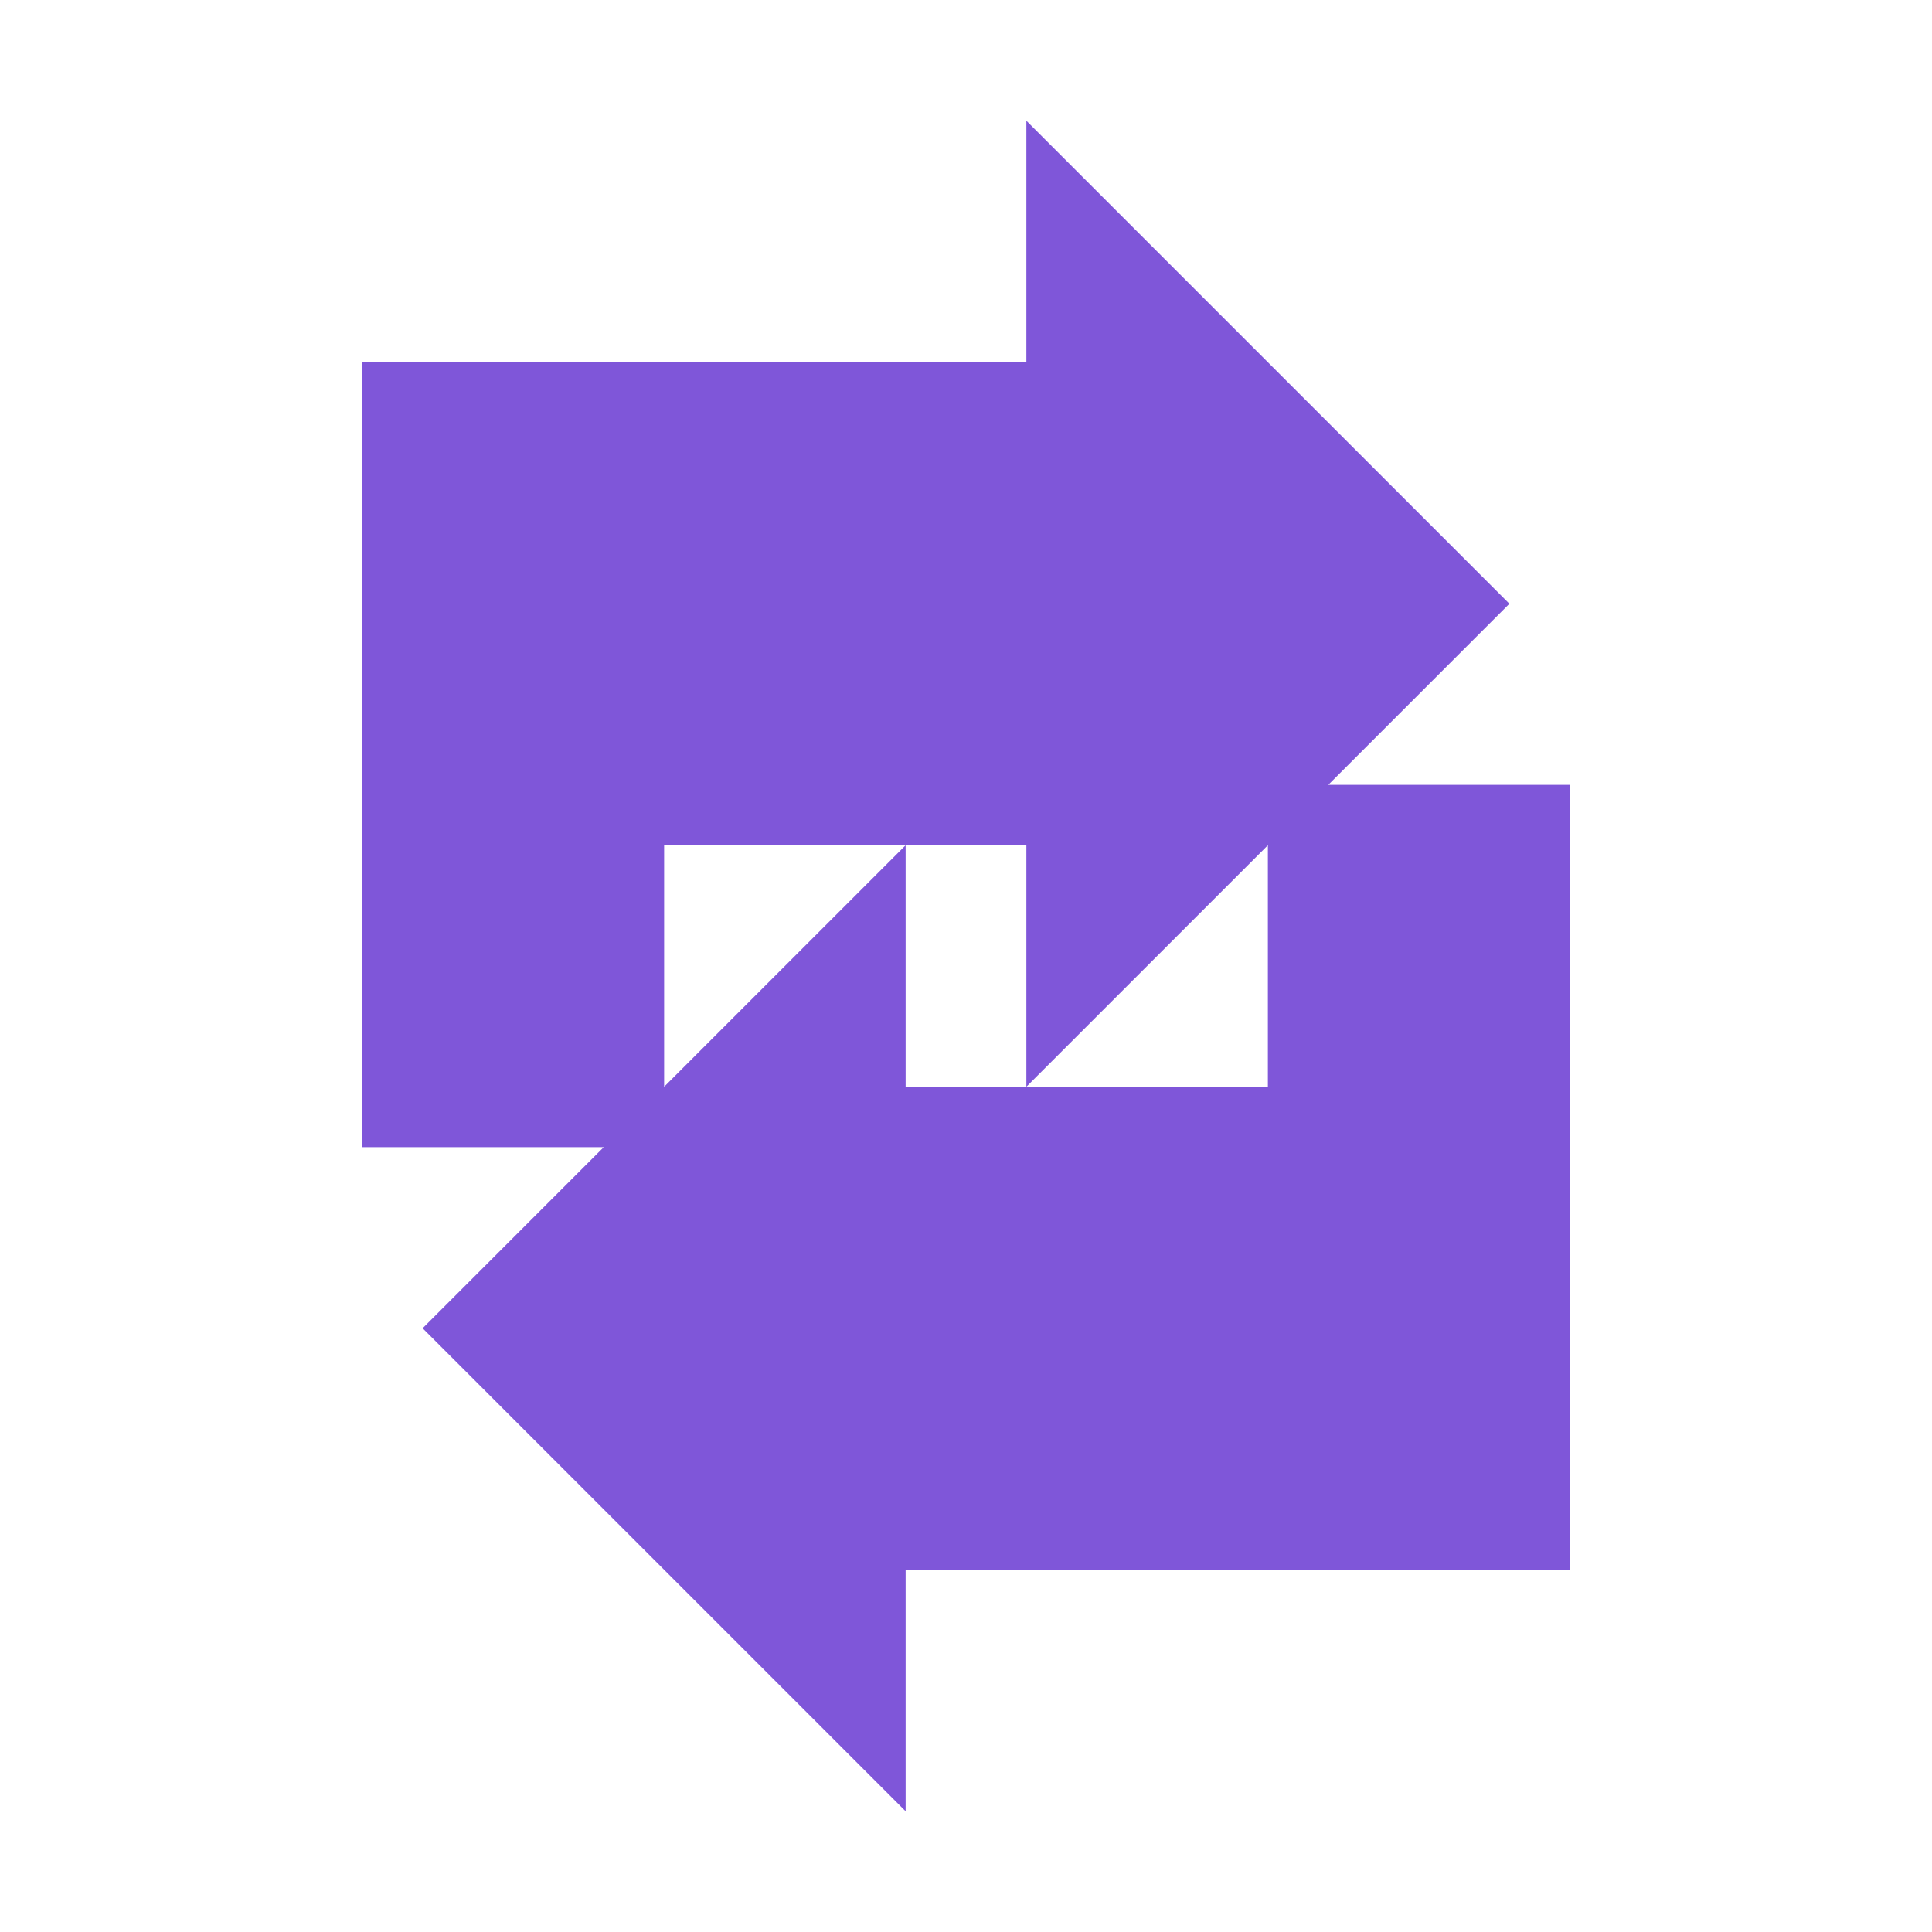
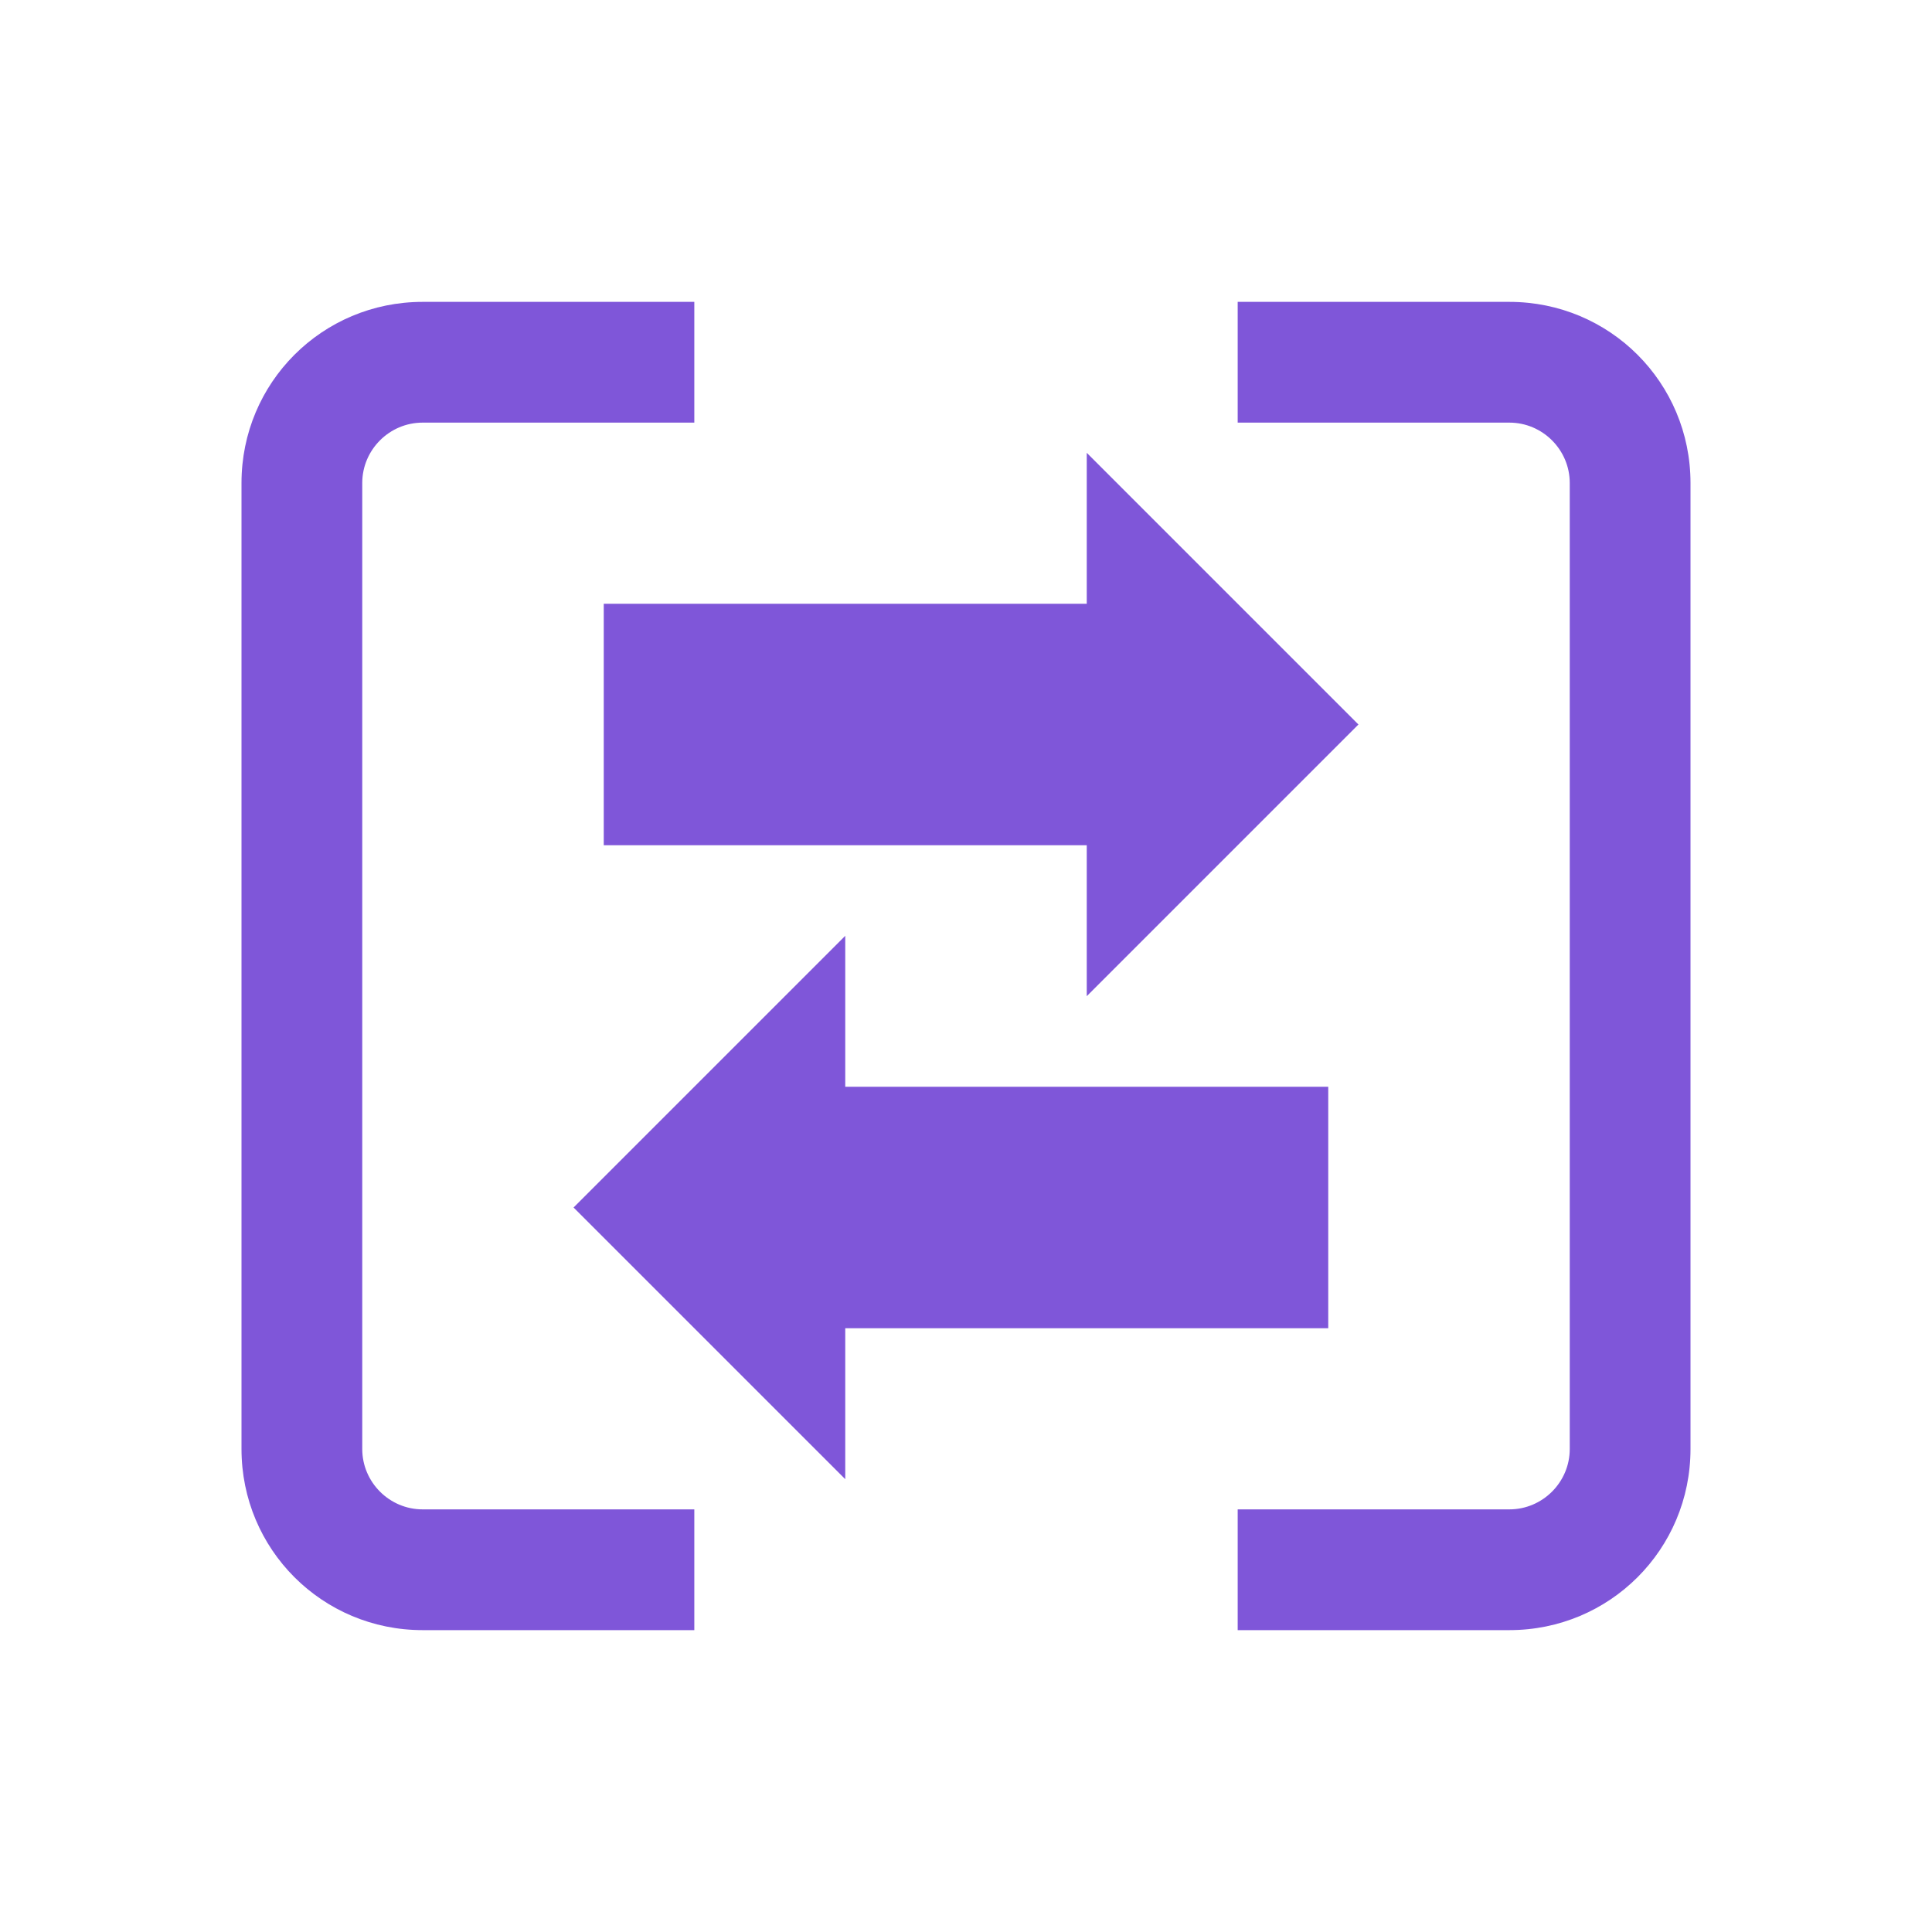
- <svg xmlns="http://www.w3.org/2000/svg" viewBox="0 0 256 256" width="256" height="256">
-   <path fill="#7f56d9" d="M48 48H136V16L200 80L136 144V112H88V152H48Z M208 208H120V240L56 176L120 112V144H168V104H208Z" />
+ <svg xmlns="http://www.w3.org/2000/svg" viewBox="0 0 256 256" fill="#7f56d9">
+   <path d="M92 40H56C42.7 40 32 50.7 32 64V192C32 205.3 42.7 216 56 216H92V200H56C51.6 200 48 196.4 48 192V64C48 59.6 51.6 56 56 56H92Z M164 40H200C213.3 40 224 50.7 224 64V192C224 205.3 213.3 216 200 216H164V200H200C204.4 200 208 196.4 208 192V64C208 59.6 204.4 56 200 56H164Z" />
+   <path d="M80 80H144V60L180 96L144 132V112H80Z M176 144H112V124L76 160L112 196V176H176Z" />
</svg>
